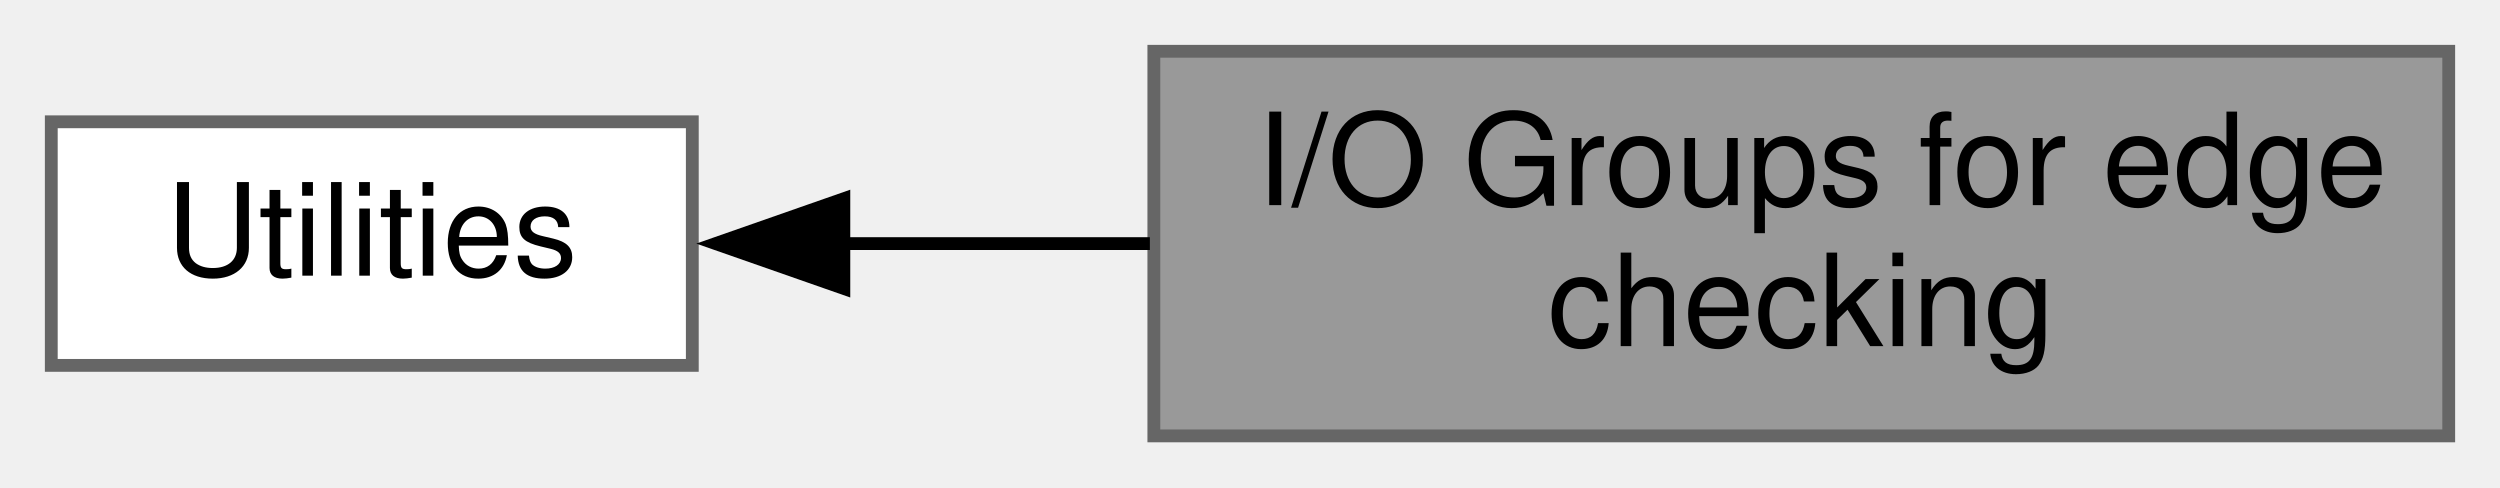
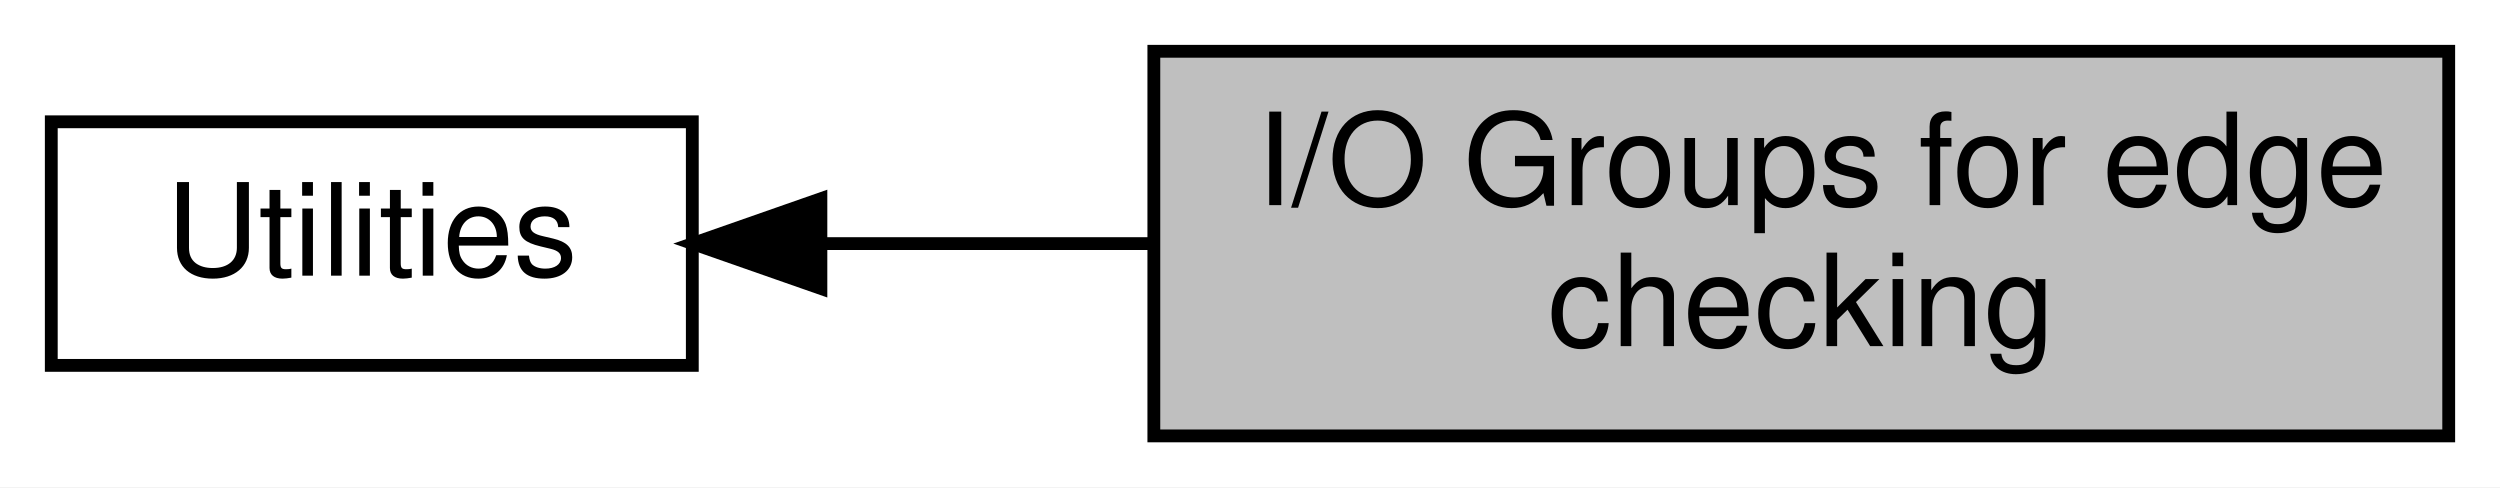
<svg xmlns="http://www.w3.org/2000/svg" xmlns:xlink="http://www.w3.org/1999/xlink" width="195pt" height="38pt" viewBox="0.00 0.00 195.00 38.00">
  <g id="graph0" class="graph" transform="scale(1 1) rotate(0) translate(4 34)">
+     <polygon fill="white" stroke="transparent" points="-4,4 -4,-34 191,-34 191,4 -4,4" />
    <g id="node1" class="node">
      <g id="a_node1">
        <a xlink:title="An interface to manage and simplify the value(with edge-checking) of incoming digital-signal groups.">
-           <polygon fill="#999999" stroke="#666666" points="187,-30 86,-30 86,0 187,0 187,-30" />
+           <polygon fill="#bfbfbf" stroke="black" points="187,-30 86,-30 86,0 187,0 187,-30" />
          <text text-anchor="start" x="94" y="-18" font-family="Helvetica,sans-Serif" font-size="10.00">I/O Groups for edge</text>
          <text text-anchor="middle" x="136.5" y="-7" font-family="Helvetica,sans-Serif" font-size="10.00"> checking</text>
        </a>
      </g>
    </g>
    <g id="node2" class="node">
      <g id="a_node2">
        <a xlink:href="group__qutility.html" target="_top" xlink:title=" ">
-           <polygon fill="white" stroke="#666666" points="50,-24.5 0,-24.5 0,-5.5 50,-5.5 50,-24.5" />
+           <polygon fill="white" stroke="black" points="50,-24.5 0,-24.5 0,-5.5 50,-5.5 50,-24.5" />
          <text text-anchor="middle" x="25" y="-12.5" font-family="Helvetica,sans-Serif" font-size="10.00">Utilities</text>
        </a>
      </g>
    </g>
    <g id="edge1" class="edge">
-       <path fill="none" stroke="black" d="M61.76,-15C69.41,-15 77.62,-15 85.69,-15" />
-       <polygon fill="black" stroke="black" points="61.82,-11.5 51.82,-15 61.82,-18.5 61.82,-11.5" />
+       <path fill="none" stroke="black" d="M60.25,-15C68.4,-15 77.25,-15 85.92,-15" />
+       <polygon fill="black" stroke="black" points="60.03,-11.5 50.03,-15 60.03,-18.5 60.03,-11.5" />
    </g>
  </g>
</svg>
